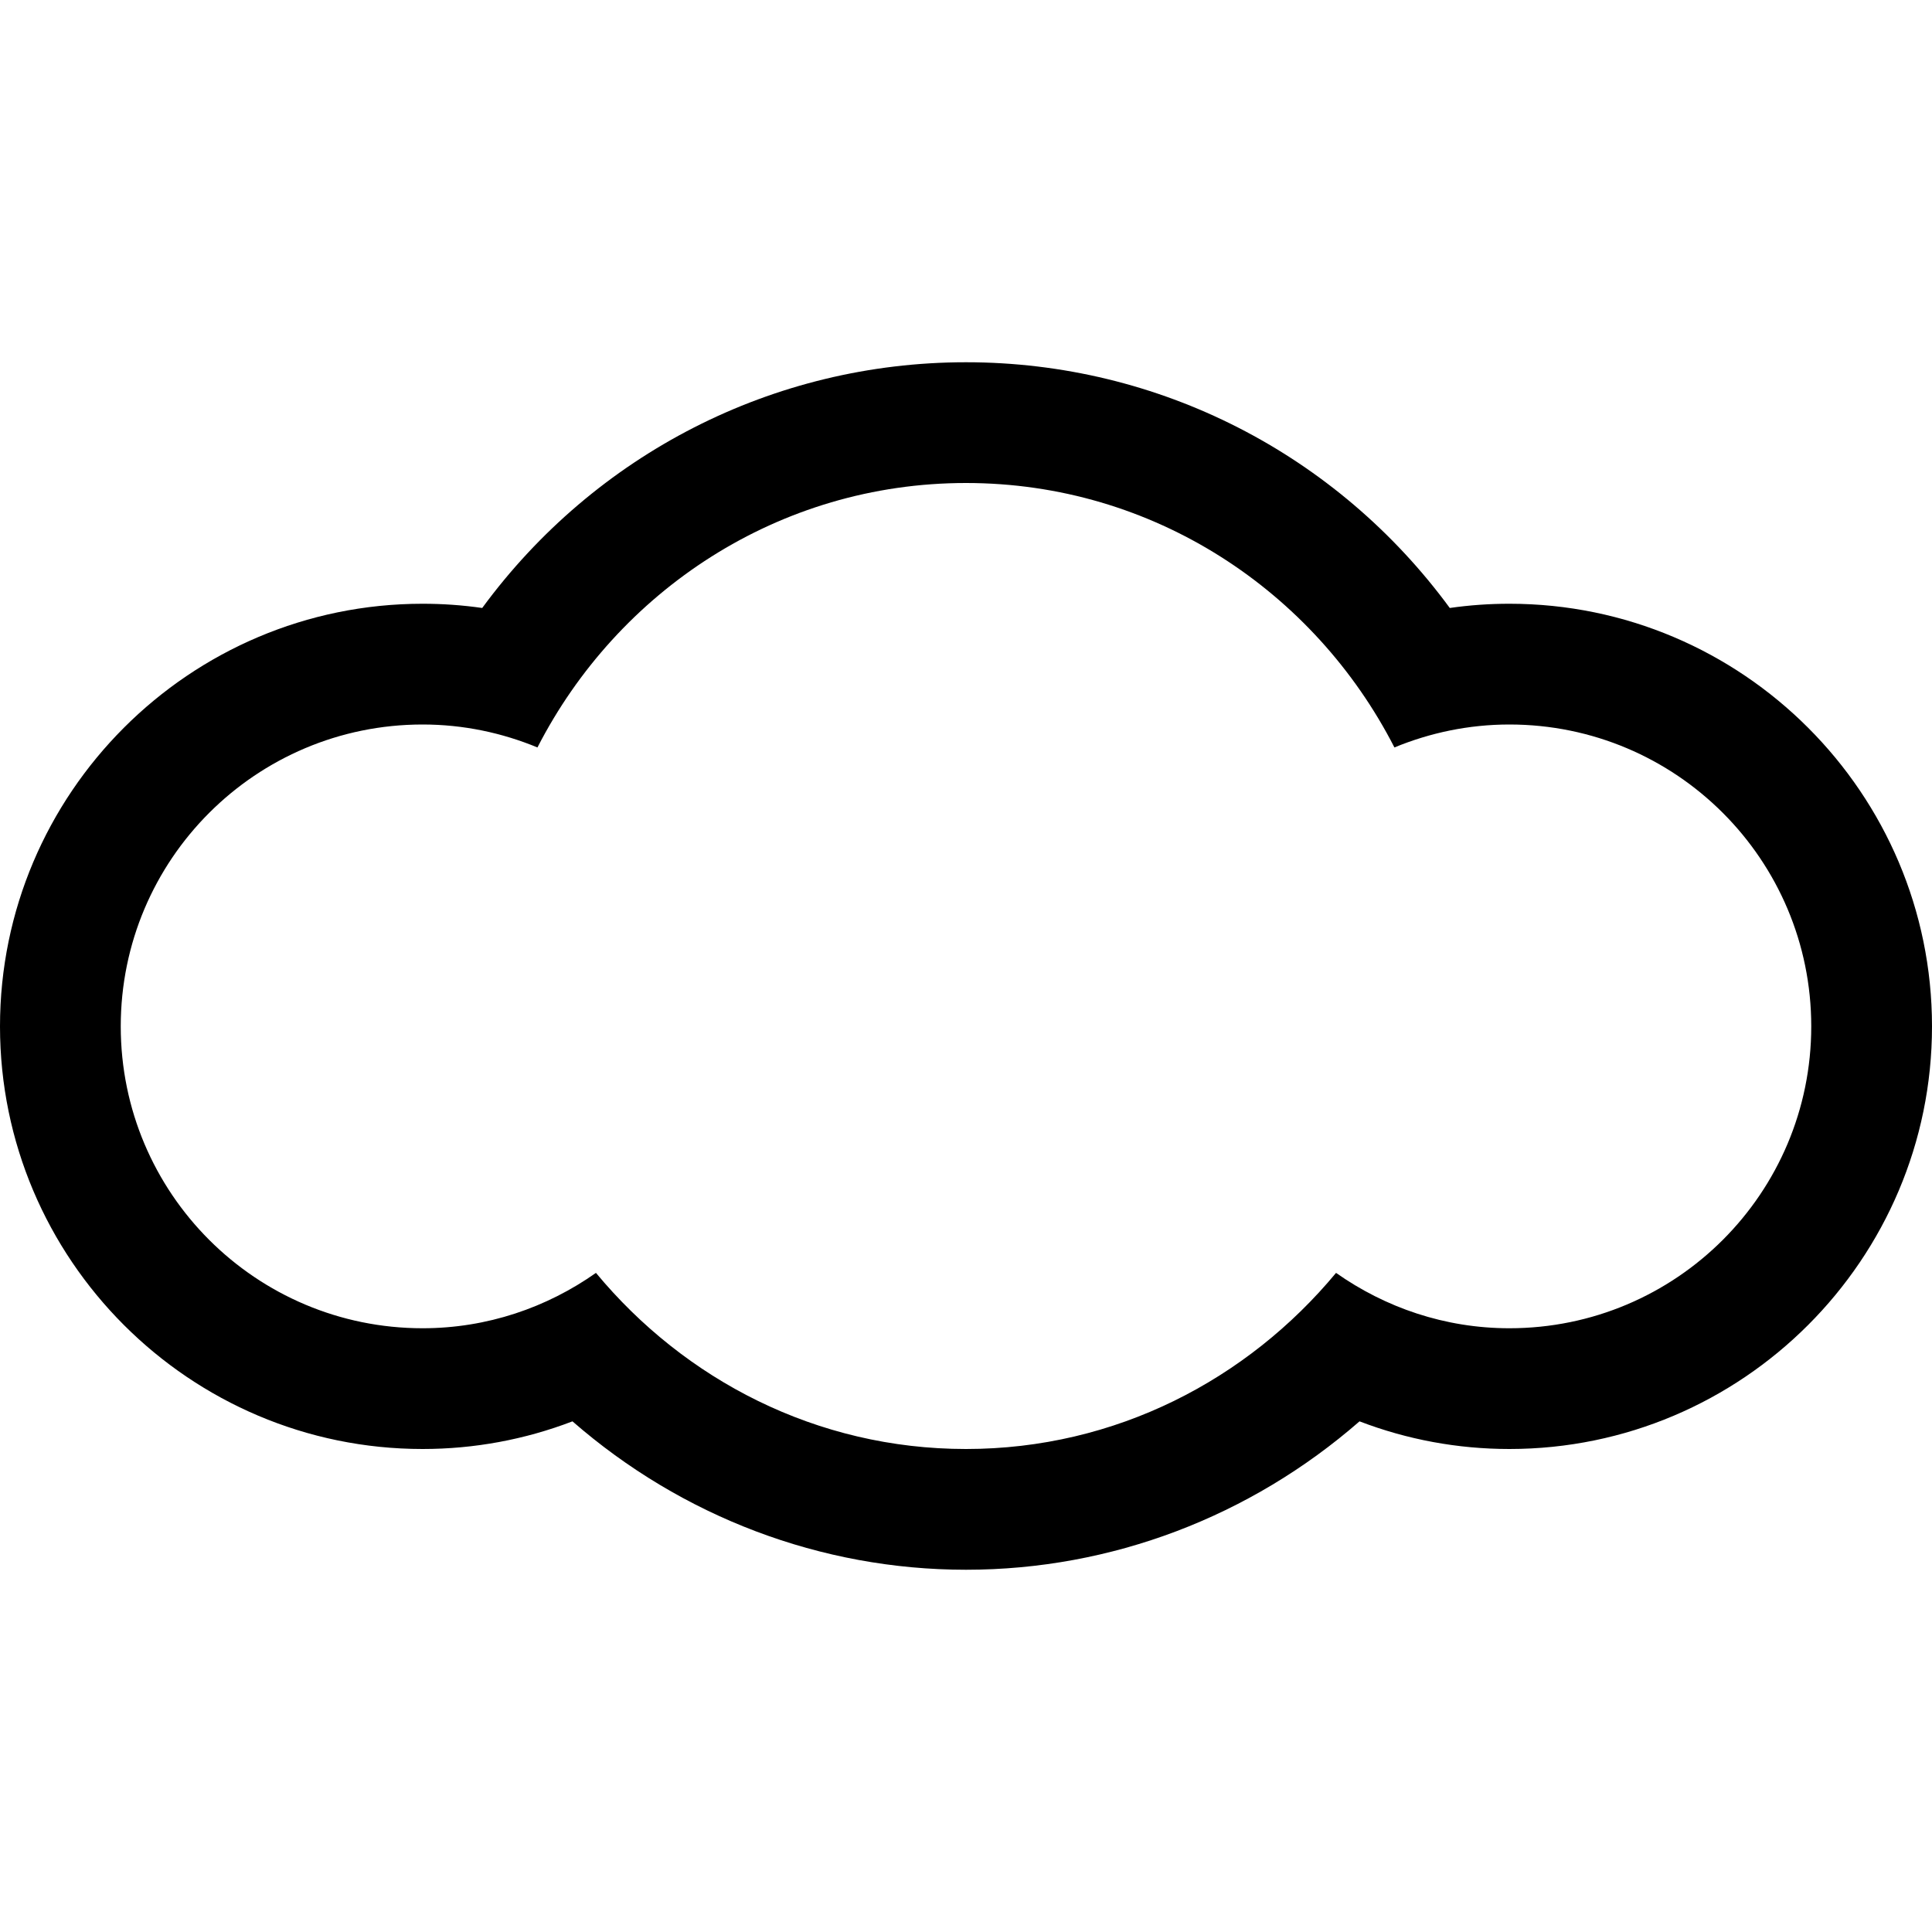
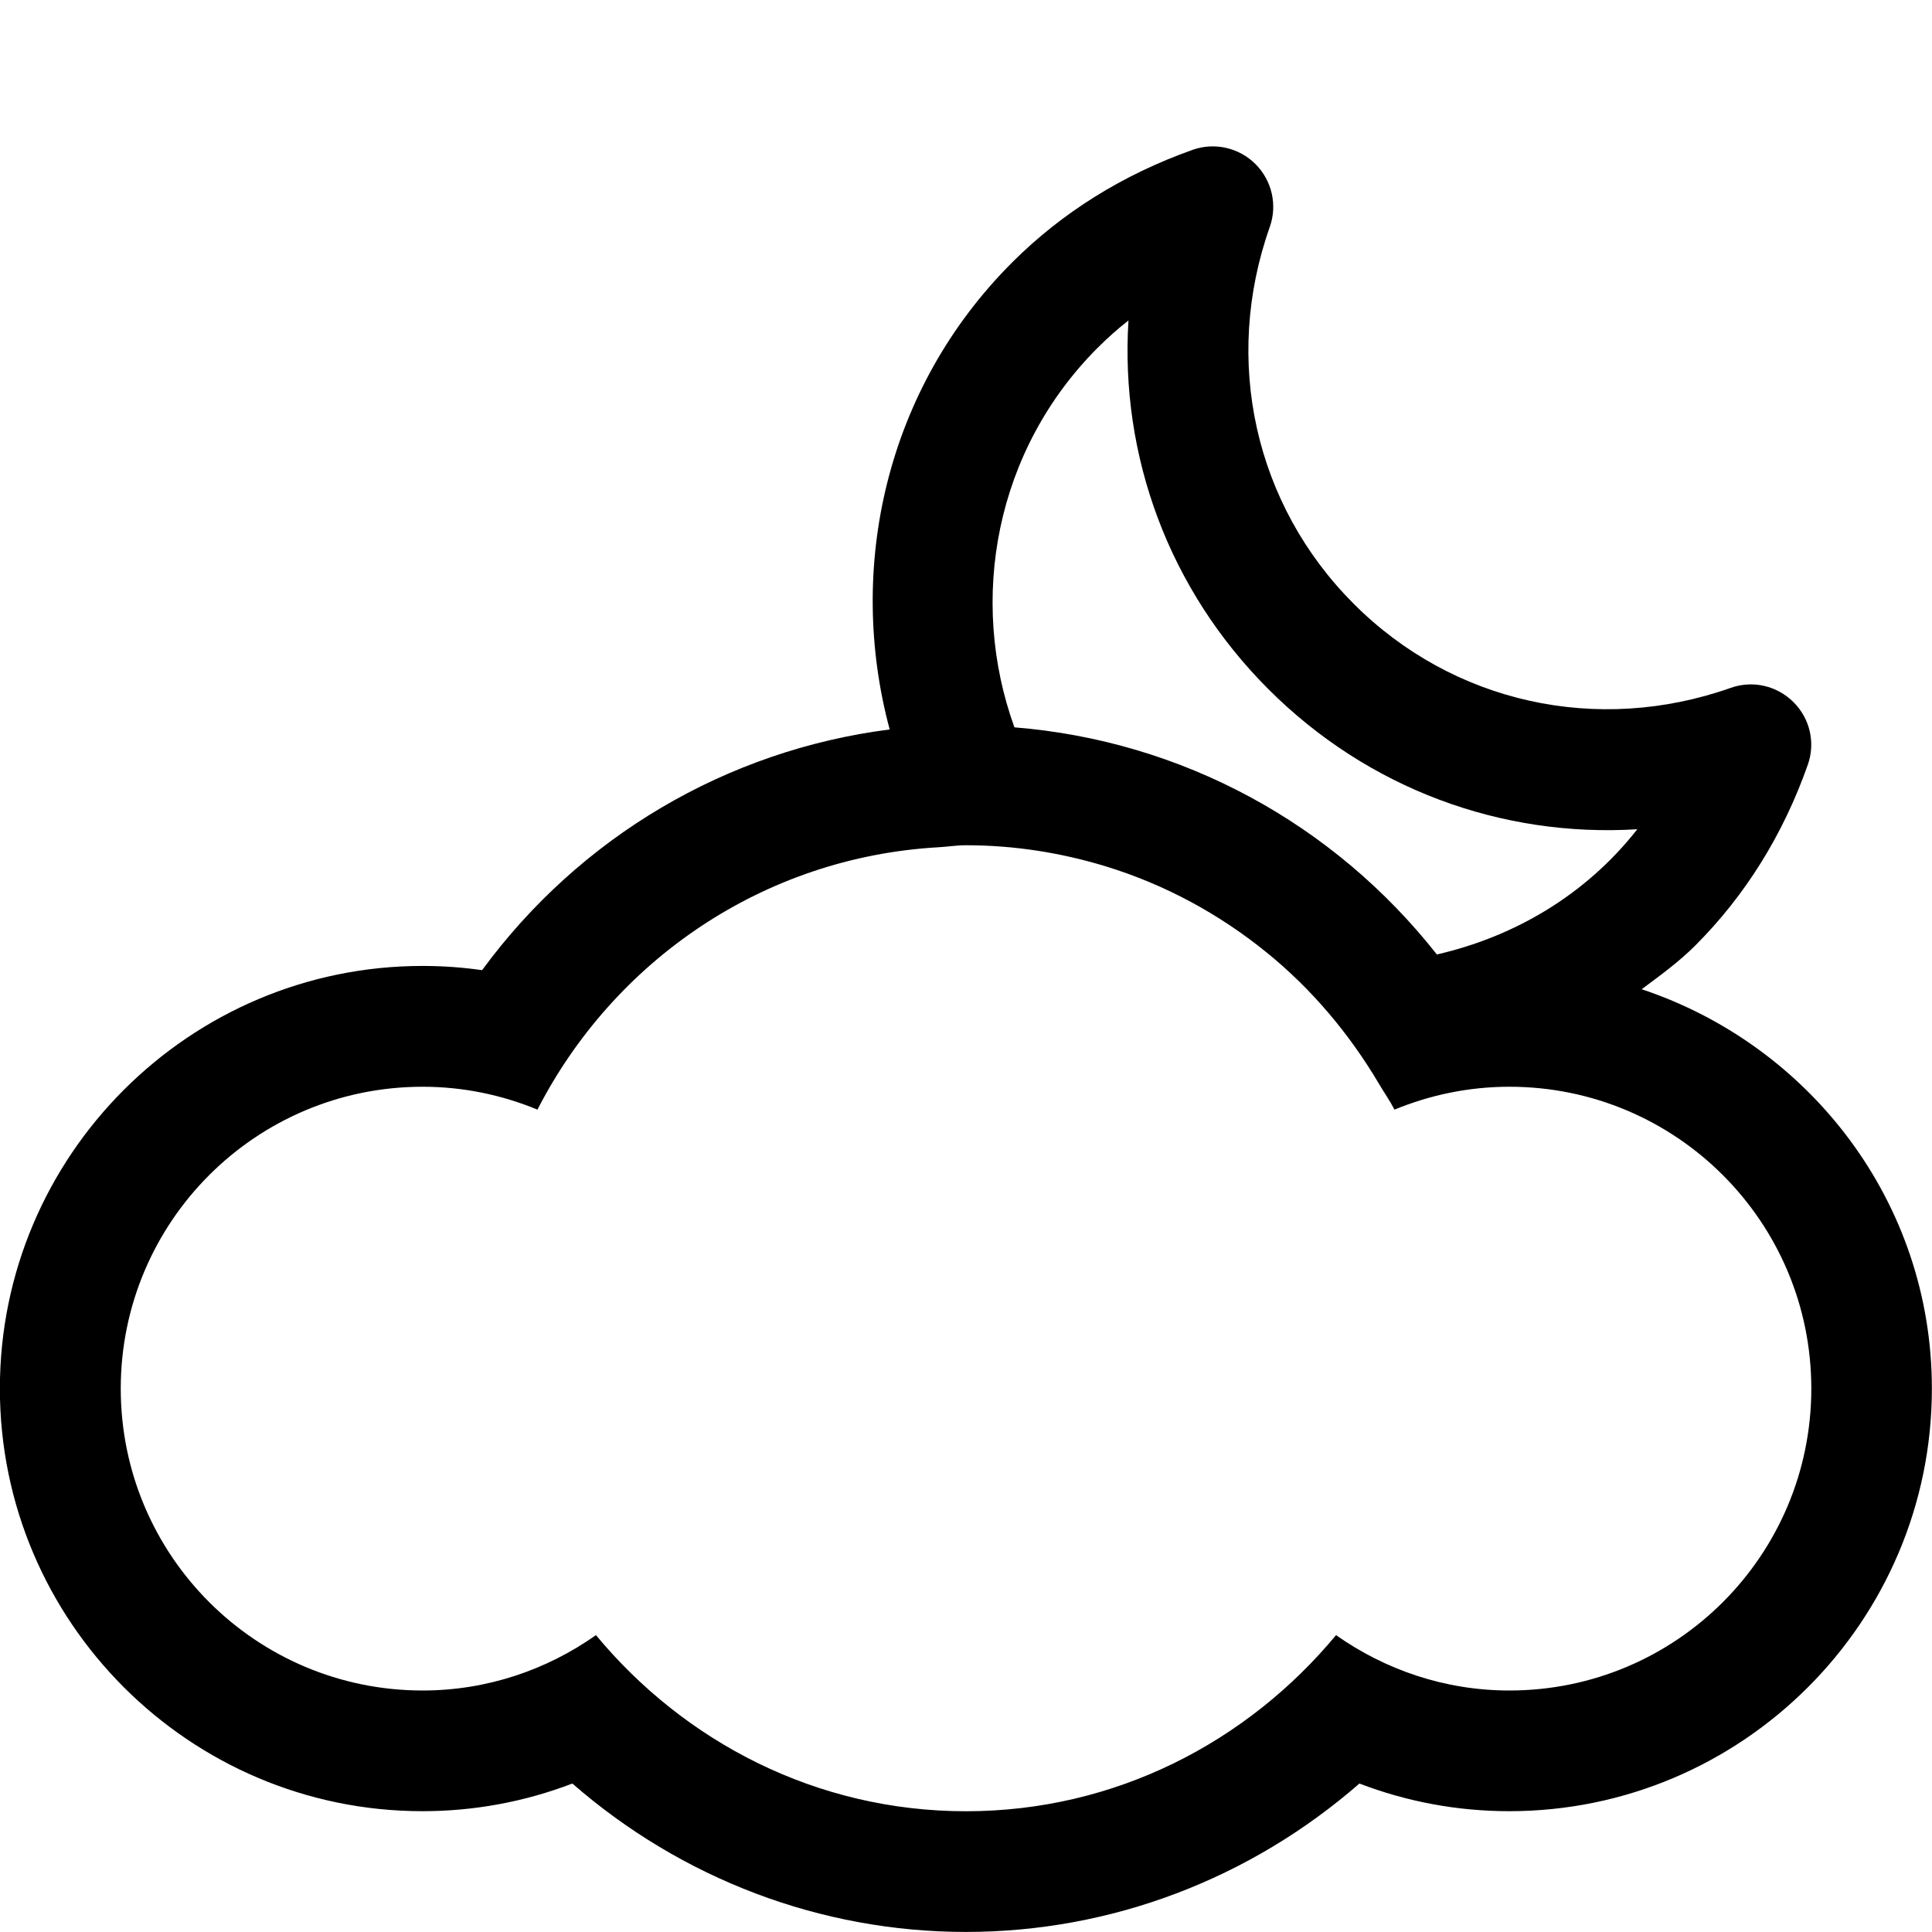
<svg xmlns="http://www.w3.org/2000/svg" version="1.1" width="32" height="32" viewBox="0 0 32 32">
-   <path d="M25 10c-0.332 0-0.66 0.023-0.987 0.070-1.867-2.544-4.814-4.070-8.013-4.070s-6.145 1.526-8.013 4.070c-0.327-0.047-0.655-0.070-0.987-0.070-3.859 0-7 3.141-7 7s3.141 7 7 7c0.856 0 1.693-0.156 2.482-0.458 1.81 1.578 4.112 2.458 6.518 2.458 2.409 0 4.708-0.88 6.518-2.458 0.789 0.302 1.626 0.458 2.482 0.458 3.859 0 7-3.141 7-7s-3.141-7-7-7zM25 22c-1.070 0-2.057-0.344-2.871-0.917-1.467 1.768-3.652 2.917-6.129 2.917s-4.662-1.148-6.129-2.917c-0.813 0.573-1.801 0.917-2.871 0.917-2.762 0-5-2.238-5-5s2.238-5 5-5c0.676 0 1.316 0.138 1.902 0.38 1.327-2.588 3.991-4.38 7.098-4.38s5.771 1.792 7.096 4.38c0.587-0.242 1.229-0.38 1.904-0.38 2.762 0 5 2.238 5 5s-2.238 5-5 5z" />
+   <path d="M27.191 16.385c0.305-0.227 0.613-0.449 0.889-0.725 0.826-0.827 1.454-1.833 1.862-2.991 0.13-0.362 0.038-0.768-0.236-1.039-0.272-0.273-0.676-0.366-1.039-0.237-2.212 0.781-4.605 0.25-6.244-1.391-1.641-1.641-2.174-4.033-1.391-6.244 0.128-0.363 0.036-0.767-0.237-1.040-0.271-0.271-0.676-0.365-1.039-0.237-1.159 0.411-2.164 1.039-2.99 1.864-2.096 2.094-2.749 5.063-2.030 7.737-2.703 0.345-5.133 1.781-6.751 3.987-0.327-0.047-0.655-0.070-0.987-0.070-3.859 0-7 3.141-7 7s3.141 7 7 7c0.856 0 1.693-0.156 2.482-0.458 1.81 1.578 4.112 2.458 6.518 2.458 2.409 0 4.708-0.88 6.518-2.458 0.789 0.302 1.626 0.458 2.482 0.458 3.859 0 7-3.141 7-7 0-3.090-2.026-5.689-4.809-6.615zM18.182 5.76c0.159-0.161 0.329-0.311 0.509-0.452-0.141 2.249 0.671 4.461 2.319 6.108 1.648 1.648 3.861 2.458 6.109 2.319-0.862 1.099-2.050 1.783-3.32 2.074-1.711-2.172-4.225-3.539-6.997-3.762-0.767-2.122-0.318-4.59 1.38-6.288zM25 28c-1.070 0-2.057-0.344-2.871-0.917-1.467 1.768-3.652 2.917-6.129 2.917s-4.662-1.148-6.129-2.917c-0.813 0.573-1.801 0.917-2.871 0.917-2.762 0-5-2.238-5-5s2.238-5 5-5c0.676 0 1.316 0.137 1.902 0.379 1.262-2.46 3.734-4.181 6.645-4.346 0.152-0.009 0.301-0.033 0.453-0.033 0.807 0 1.582 0.126 2.313 0.349 0.987 0.302 1.887 0.794 2.668 1.428 0.746 0.605 1.371 1.348 1.863 2.181 0.083 0.141 0.177 0.273 0.253 0.421 0.587-0.242 1.229-0.379 1.904-0.379 2.762 0 5 2.238 5 5s-2.238 5-5 5z" />
</svg>
